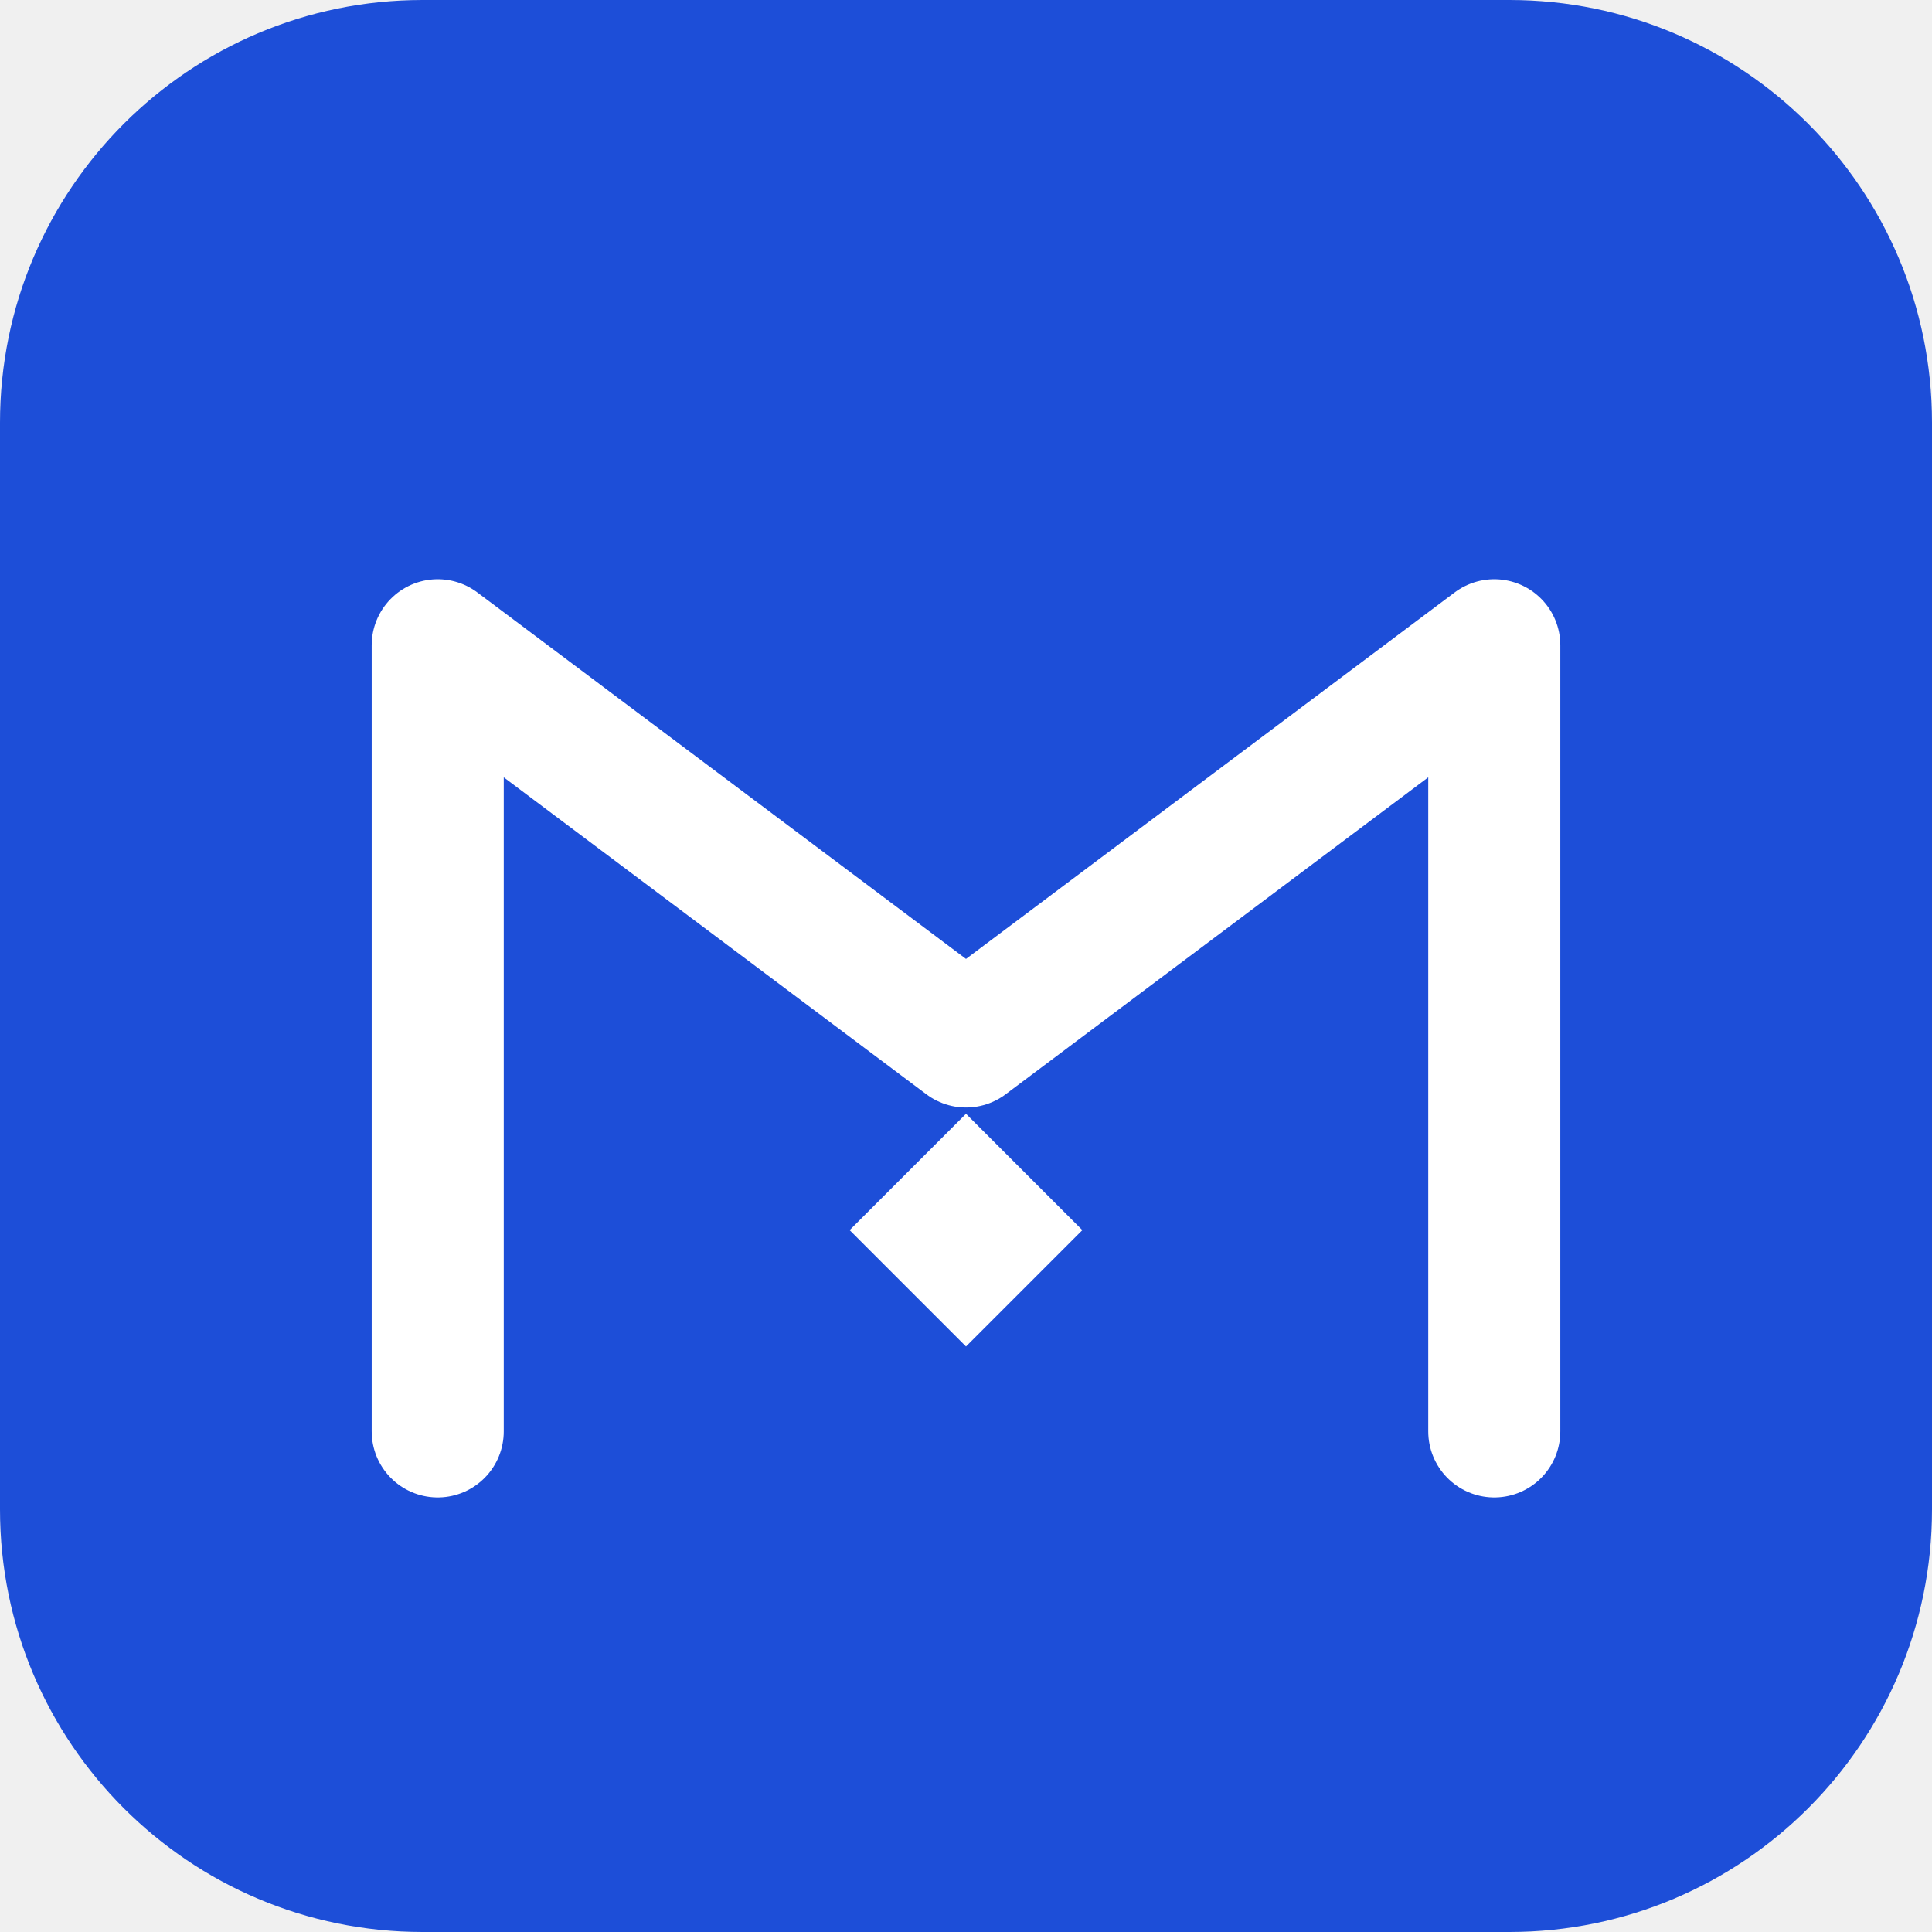
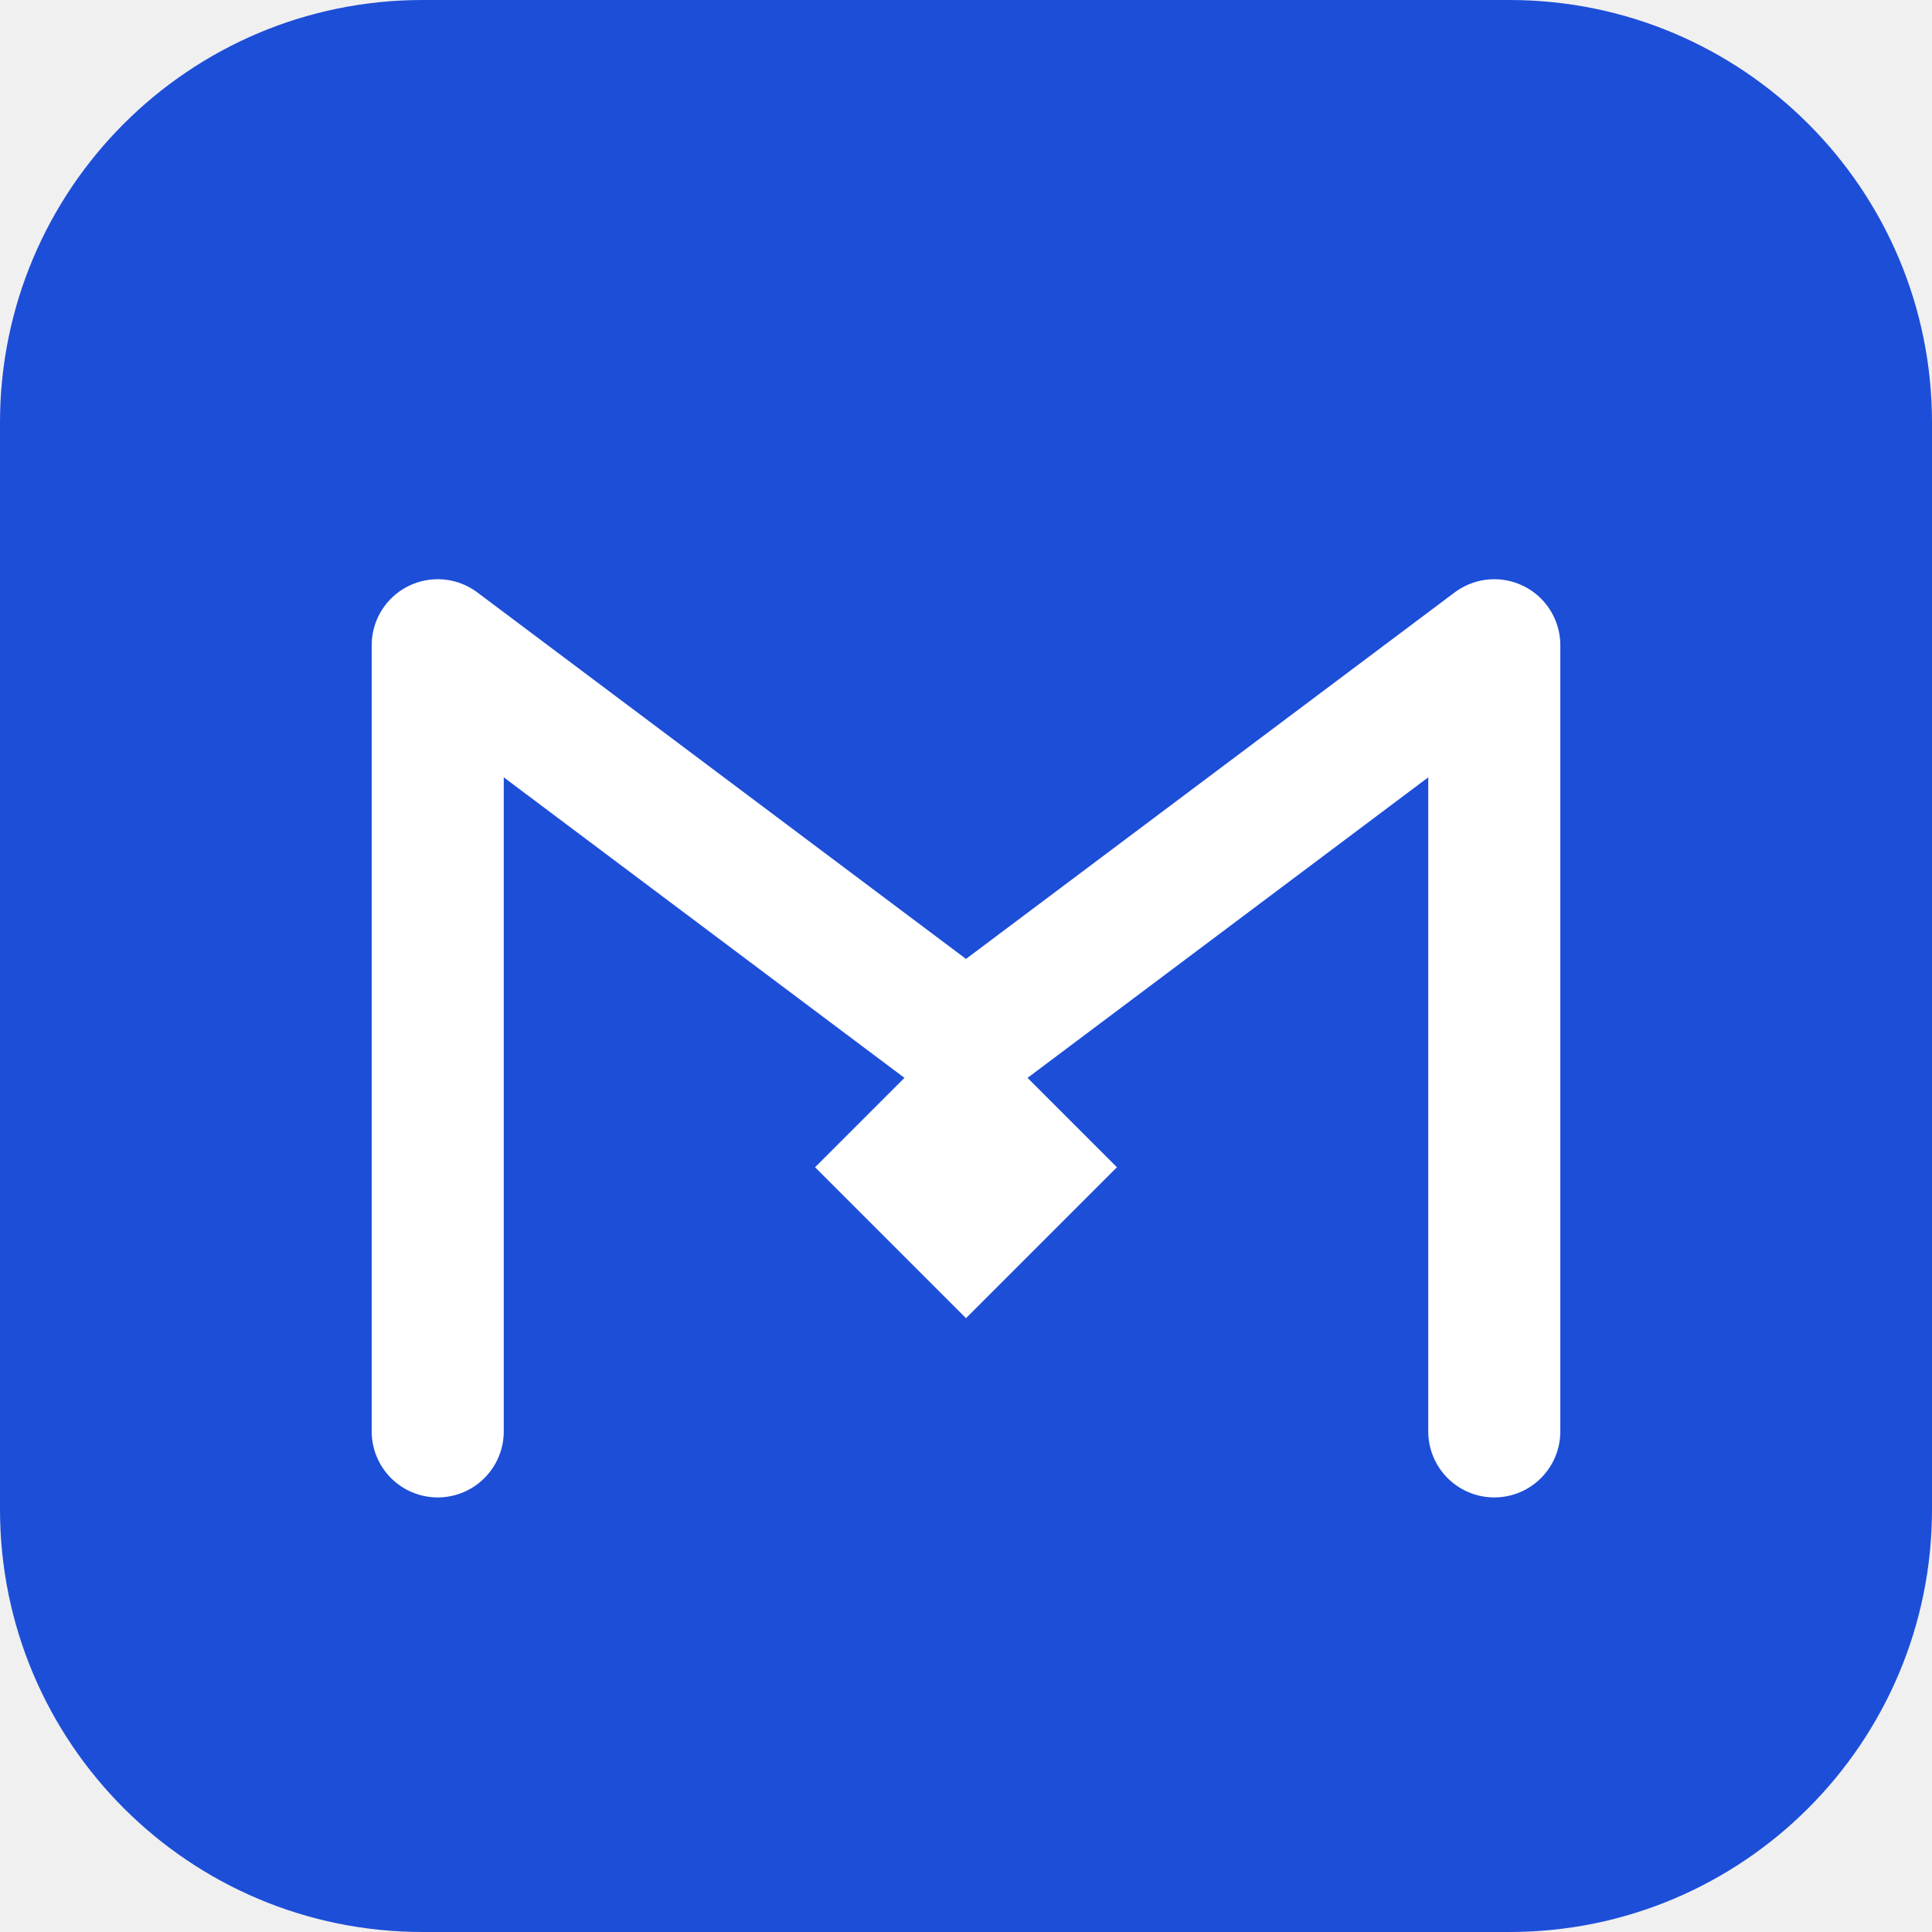
<svg xmlns="http://www.w3.org/2000/svg" viewBox="0 0 512 512">
  <rect width="512" height="512" rx="112" fill="#1d4ed8" />
  <svg x="56" y="56" width="400" height="400" viewBox="0 0 24 24" fill="none" stroke="#ffffff" stroke-width="2.1" stroke-linejoin="round" stroke-linecap="round">
    <path d="M3.6 19.4V6.9L12 13.2 20.4 6.9v12.5" stroke-width="2.1" />
-     <path d="M12 14.35l1.85 1.85L12 18.05l-1.85-1.85z" fill="#ffffff" stroke="none" />
+     <path d="M12 12.8l2.4 2.4-2.4 2.4-2.4-2.4z" fill="#ffffff" stroke="none" />
  </svg>
</svg>
